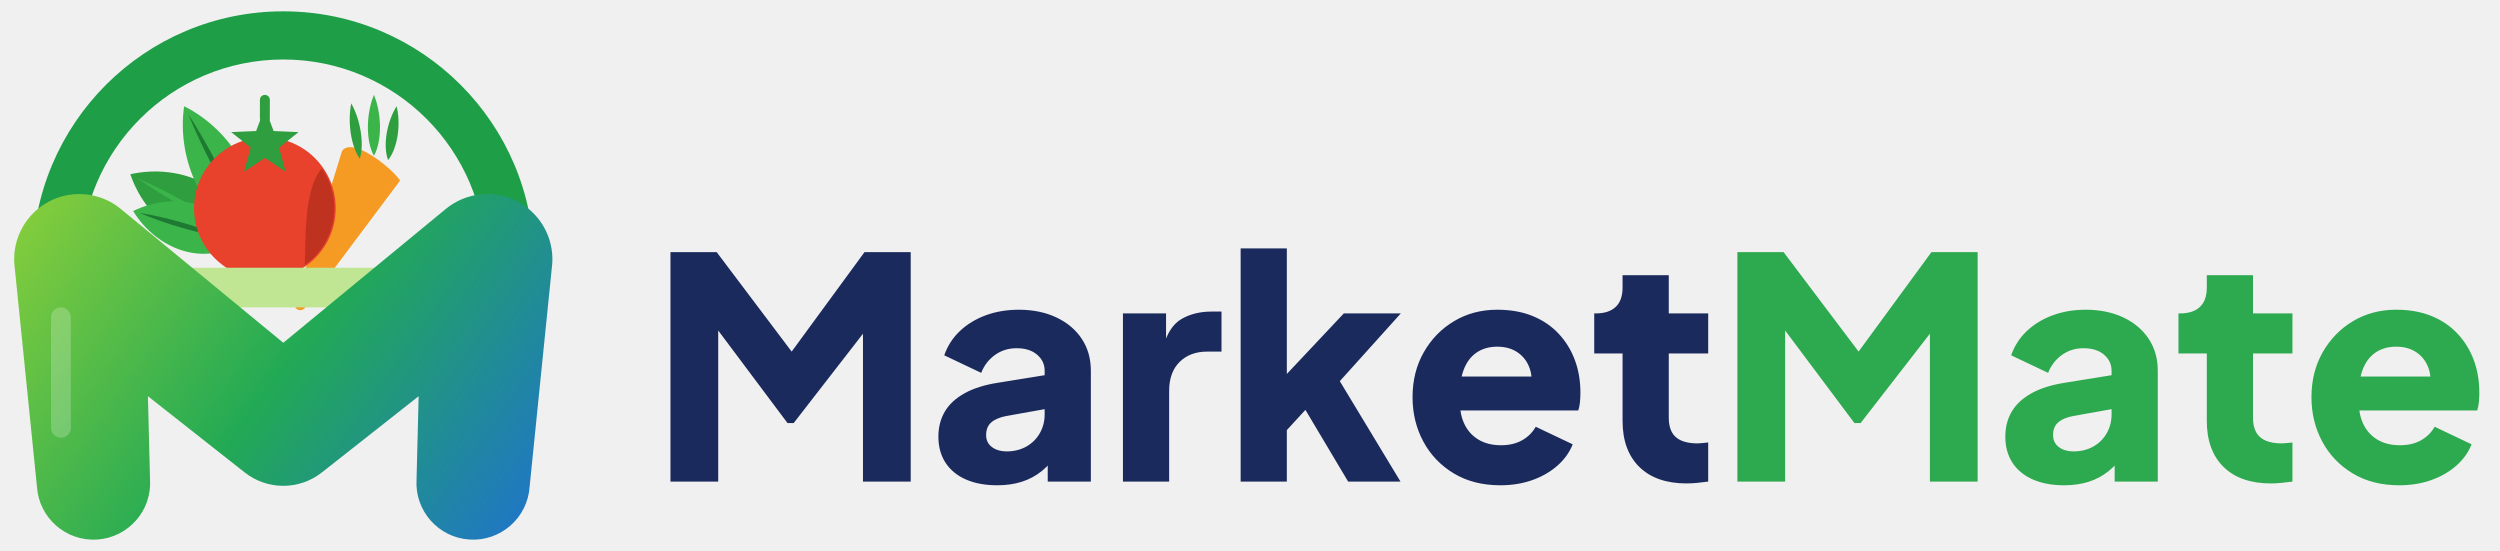
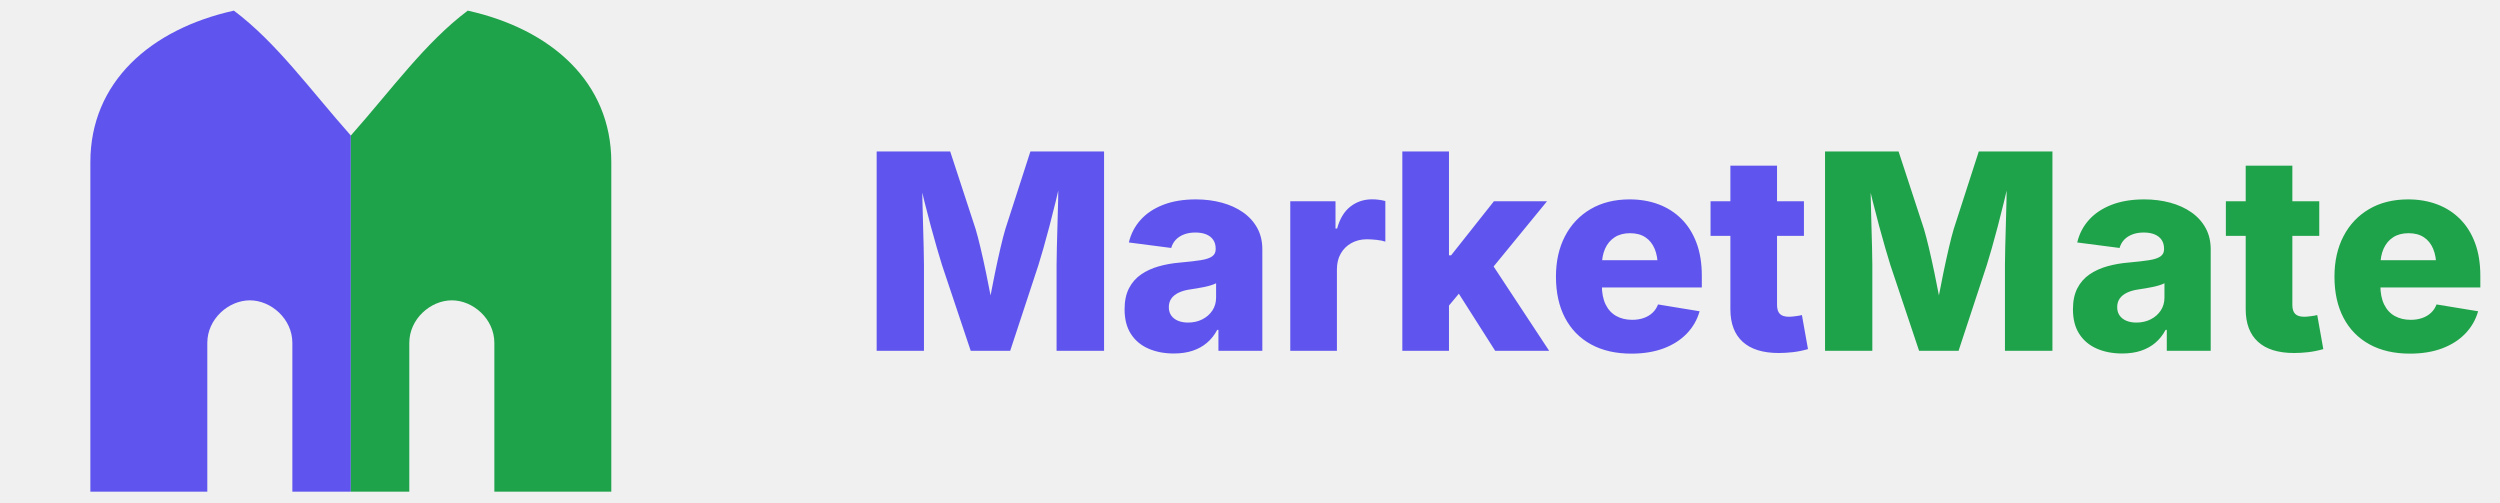
- <svg xmlns="http://www.w3.org/2000/svg" width="1765" height="389" viewBox="56 83 1765 389">
-   <defs>
-     <linearGradient id="mmg" gradientUnits="userSpaceOnUse" color-interpolation="sRGB" x1="66" y1="210" x2="446" y2="478">
-       <stop offset="0" stop-color="#8CD03A" />
-       <stop offset="0.5" stop-color="#22A955" />
-       <stop offset="1" stop-color="#1F6FD6" />
-     </linearGradient>
-   </defs>
-   <path d="M79 268 L79 268 C79 170.25 158.25 91 256 91 C353.75 91 433 170.25 433 268 L433 268 C433 277.39 425.39 285 416 285 C406.61 285 399 277.39 399 268 L399 268 C399 189.02 334.98 125 256 125 C177.02 125 113 189.02 113 268 L113 268 C113 277.39 105.39 285 96 285 C86.61 285 79 277.39 79 268 Z" fill="#1E9E47" />
-   <path d="M230 252 C223.2 216.08 184.93 197.82 148 206 C160.27 241.78 195.8 264.92 230 252 Z" fill="#2E9E3E" />
-   <path d="M221.8 247.4 C198.37 231.51 173.77 217.71 152.92 208.76 C171.43 221.89 196.03 235.69 221.8 247.4 Z" fill="#3BB54A" />
-   <path d="M226 254 C213.67 225.45 178.81 217.85 150 232 C166.79 259.35 200.33 271.55 226 254 Z" fill="#3BB54A" />
-   <path d="M218.4 251.8 C196.27 242.89 173.47 236.29 154.56 233.32 C172.13 240.91 194.93 247.51 218.4 251.8 Z" fill="#1E7A32" />
-   <path d="M234 250 C244.16 215.44 220.35 175.19 186 158 C180.45 196.01 199.84 238.56 234 250 Z" fill="#3BB54A" />
-   <path d="M229.2 240.8 C216.93 212.09 202.53 184.49 188.88 163.52 C198.27 186.71 212.67 214.31 229.2 240.8 Z" fill="#1E7A32" />
-   <path d="M297.51 189.55 L264.44 296.18 L264.44 296.18 C263.43 298.15 264.21 300.56 266.18 301.56 C268.15 302.57 270.56 301.79 271.56 299.82 L338.49 210.45 C331.49 200.45 304.51 179.55 297.51 189.55 Z" fill="#F59A23" />
-   <path d="M310 195 C313.44 184.49 310.25 167.02 304 156 C301.35 168.38 303.56 186.01 310 195 Z" fill="#2E9E3E" />
-   <path d="M320 193 C326 182.25 325.4 162.9 320 150 C314.6 162.9 314 182.25 320 193 Z" fill="#3BB54A" />
-   <path d="M330 196 C336.93 187.36 339.09 170.17 336 158 C329.31 168.63 326.07 185.64 330 196 Z" fill="#2E9E3E" />
-   <path d="M293 230 C293 257.61 270.61 280 243 280 C215.39 280 193 257.61 193 230 C193 202.39 215.39 180 243 180 C270.61 180 293 202.39 293 230 Z" fill="#E8412C" />
-   <path d="M283.14 201.89 C298.66 224.06 293.27 254.62 271.11 270.14 C272 255 270 217 283.14 201.89 Z" fill="#C03220" />
-   <path d="M243 159 L249.17 175.51 L266.78 176.27 L252.99 187.24 L257.69 204.23 L243 194.5 L228.31 204.23 L233.01 187.24 L219.22 176.27 L236.83 175.51 Z" fill="#2E9E3E" />
-   <path d="M243 150 L243 150 C244.93 150 246.5 151.57 246.5 153.5 L246.5 166.5 C246.5 168.43 244.93 170 243 170 L243 170 C241.07 170 239.5 168.43 239.5 166.5 L239.5 153.5 C239.5 151.57 241.07 150 243 150 Z" fill="#2E9E3E" />
-   <path d="M164 272 L348 272 C355.73 272 362 278.27 362 286 L362 286 C362 293.73 355.73 300 348 300 L164 300 C156.27 300 150 293.73 150 286 L150 286 C150 278.27 156.27 272 164 272 Z" fill="#C0E593" />
-   <path d="M161.92 421.47 L157.91 263.09 C159.06 281.29 149.35 298.46 133.16 306.85 C116.96 315.23 97.34 313.26 83.14 301.82 L228.4 416.27 C244.51 429.24 267.49 429.24 283.6 416.27 L428.86 301.82 C414.66 313.26 395.04 315.23 378.84 306.85 C362.65 298.46 352.94 281.29 354.09 263.09 L350.08 421.47 L350.08 421.47 C348.68 443.52 365.43 462.52 387.47 463.92 C409.52 465.32 428.52 448.57 429.92 426.53 L445.91 268.91 C447.06 250.71 437.35 233.54 421.16 225.15 C404.96 216.77 385.34 218.74 371.14 230.18 L228.4 347.73 C244.51 334.76 267.49 334.76 283.6 347.73 L140.86 230.18 C126.66 218.74 107.04 216.77 90.84 225.15 C74.65 233.54 64.94 250.71 66.09 268.91 L82.08 426.53 L82.08 426.53 C83.48 448.57 102.48 465.32 124.53 463.92 C146.57 462.52 163.32 443.52 161.92 421.47 Z" fill="url(#mmg)" />
-   <path d="M99 300 L99 300 C102.87 300 106 303.13 106 307 L106 385 C106 388.87 102.87 392 99 392 L99 392 C95.13 392 92 388.87 92 385 L92 307 C92 303.13 95.13 300 99 300 Z" fill="#FFFFFF" fill-opacity="0.22" />
-   <path d="M529.352 422.999V260.999H561.969L622.638 341.456H607.416L666.345 260.999H698.962V422.999H665.258V298.183L678.74 301.228L616.332 381.684H611.983L551.749 301.228L563.056 298.183V422.999Z M760.04 425.609Q747.21 425.609 737.86 421.477Q728.509 417.346 723.508 409.626Q718.507 401.907 718.507 391.252Q718.507 381.249 723.073 373.53Q727.64 365.81 737.099 360.591Q746.558 355.373 760.692 353.198L797.006 347.327V371.246L766.563 376.683Q759.605 377.987 755.908 381.14Q752.211 384.293 752.211 390.165Q752.211 395.601 756.343 398.645Q760.475 401.689 766.563 401.689Q774.609 401.689 780.697 398.21Q786.786 394.731 790.156 388.751Q793.527 382.771 793.527 375.595V344.718Q793.527 337.977 788.199 333.41Q782.872 328.844 773.739 328.844Q765.041 328.844 758.409 333.628Q751.777 338.412 748.732 346.24L722.638 333.845Q726.118 323.842 733.728 316.667Q741.339 309.491 751.994 305.577Q762.649 301.663 775.261 301.663Q790.265 301.663 801.79 307.099Q813.315 312.535 819.73 322.212Q826.144 331.888 826.144 344.718V422.999H795.701V403.864L803.095 402.559Q797.876 410.387 791.57 415.497Q785.264 420.607 777.436 423.108Q769.607 425.609 760.04 425.609Z M848.796 422.999V304.272H879.239V332.758L877.065 328.626Q880.979 313.622 890.003 308.295Q899.027 302.967 911.422 302.967H918.38V331.236H908.16Q896.2 331.236 888.807 338.52Q881.414 345.805 881.414 359.069V422.999Z M931.892 422.999V258.39H964.51V363.853L952.333 359.939L1004.738 304.272H1044.966L1001.911 352.111L1044.749 422.999H1007.782L971.903 362.766L990.821 357.982L954.507 397.558L964.51 378.64V422.999Z M1115.233 425.609Q1096.315 425.609 1082.398 417.237Q1068.481 408.865 1060.87 394.731Q1053.26 380.597 1053.26 363.418Q1053.26 345.587 1061.197 331.671Q1069.134 317.754 1082.615 309.708Q1096.097 301.663 1113.058 301.663Q1127.193 301.663 1138.065 306.12Q1148.938 310.578 1156.44 318.624Q1163.942 326.669 1167.856 337.216Q1171.77 347.762 1171.77 360.156Q1171.77 363.636 1171.444 367.006Q1171.117 370.377 1170.248 372.769H1081.311V348.849H1151.764L1136.325 360.156Q1138.5 350.806 1136.108 343.522Q1133.716 336.237 1127.736 331.997Q1121.756 327.756 1113.058 327.756Q1104.578 327.756 1098.489 331.888Q1092.401 336.02 1089.356 344.065Q1086.312 352.111 1086.964 363.636Q1086.095 373.638 1089.356 381.249Q1092.618 388.86 1099.359 393.1Q1106.1 397.34 1115.668 397.34Q1124.366 397.34 1130.563 393.861Q1136.76 390.382 1140.24 384.293L1166.334 396.688Q1162.854 405.386 1155.352 411.909Q1147.85 418.433 1137.63 422.021Q1127.41 425.609 1115.233 425.609Z M1246.766 424.304Q1225.238 424.304 1213.387 412.671Q1201.536 401.037 1201.536 380.162V332.54H1181.531V304.272H1182.618Q1191.751 304.272 1196.644 299.705Q1201.536 295.139 1201.536 286.006V277.308H1234.154V304.272H1261.987V332.54H1234.154V377.987Q1234.154 384.076 1236.328 388.099Q1238.503 392.122 1243.069 394.079Q1247.636 396.036 1254.377 396.036Q1255.899 396.036 1257.856 395.818Q1259.813 395.601 1261.987 395.383V422.999Q1258.726 423.434 1254.594 423.869Q1250.463 424.304 1246.766 424.304Z" fill="#1B2A5C" />
-   <path d="M1282.599 422.999V260.999H1315.217L1375.885 341.456H1360.664L1419.593 260.999H1452.21V422.999H1418.506V298.183L1431.987 301.228L1369.579 381.684H1365.23L1304.997 301.228L1316.304 298.183V422.999Z M1513.287 425.609Q1500.458 425.609 1491.108 421.477Q1481.757 417.346 1476.756 409.626Q1471.755 401.907 1471.755 391.252Q1471.755 381.249 1476.321 373.53Q1480.887 365.81 1490.347 360.591Q1499.806 355.373 1513.94 353.198L1550.254 347.327V371.246L1519.811 376.683Q1512.853 377.987 1509.156 381.14Q1505.459 384.293 1505.459 390.165Q1505.459 395.601 1509.591 398.645Q1513.722 401.689 1519.811 401.689Q1527.857 401.689 1533.945 398.21Q1540.034 394.731 1543.404 388.751Q1546.775 382.771 1546.775 375.595V344.718Q1546.775 337.977 1541.447 333.41Q1536.12 328.844 1526.987 328.844Q1518.289 328.844 1511.657 333.628Q1505.024 338.412 1501.98 346.24L1475.886 333.845Q1479.365 323.842 1486.976 316.667Q1494.587 309.491 1505.242 305.577Q1515.897 301.663 1528.509 301.663Q1543.513 301.663 1555.038 307.099Q1566.563 312.535 1572.977 322.212Q1579.392 331.888 1579.392 344.718V422.999H1548.949V403.864L1556.343 402.559Q1551.124 410.387 1544.818 415.497Q1538.512 420.607 1530.683 423.108Q1522.855 425.609 1513.287 425.609Z M1659.233 424.304Q1637.706 424.304 1625.855 412.671Q1614.004 401.037 1614.004 380.162V332.54H1593.998V304.272H1595.086Q1604.218 304.272 1609.111 299.705Q1614.004 295.139 1614.004 286.006V277.308H1646.621V304.272H1674.455V332.54H1646.621V377.987Q1646.621 384.076 1648.796 388.099Q1650.97 392.122 1655.537 394.079Q1660.103 396.036 1666.844 396.036Q1668.366 396.036 1670.323 395.818Q1672.28 395.601 1674.455 395.383V422.999Q1671.193 423.434 1667.061 423.869Q1662.93 424.304 1659.233 424.304Z M1749.864 425.609Q1730.946 425.609 1717.029 417.237Q1703.112 408.865 1695.502 394.731Q1687.891 380.597 1687.891 363.418Q1687.891 345.587 1695.828 331.671Q1703.765 317.754 1717.247 309.708Q1730.728 301.663 1747.69 301.663Q1761.824 301.663 1772.696 306.12Q1783.569 310.578 1791.071 318.624Q1798.573 326.669 1802.487 337.216Q1806.401 347.762 1806.401 360.156Q1806.401 363.636 1806.075 367.006Q1805.749 370.377 1804.879 372.769H1715.942V348.849H1786.396L1770.957 360.156Q1773.131 350.806 1770.739 343.522Q1768.347 336.237 1762.367 331.997Q1756.388 327.756 1747.69 327.756Q1739.209 327.756 1733.12 331.888Q1727.032 336.02 1723.988 344.065Q1720.943 352.111 1721.596 363.636Q1720.726 373.638 1723.988 381.249Q1727.249 388.86 1733.99 393.1Q1740.731 397.34 1750.299 397.34Q1758.997 397.34 1765.194 393.861Q1771.392 390.382 1774.871 384.293L1800.965 396.688Q1797.486 405.386 1789.983 411.909Q1782.481 418.433 1772.261 422.021Q1762.041 425.609 1749.864 425.609Z" fill="#2DA94F" />
+ <svg xmlns="http://www.w3.org/2000/svg" width="1881.25" height="378" viewBox="-8 78 1881.25 378">
+   <path d="M60 448L60 200C60 140 105 100 168 86C200 110 225 145 256 180L256 448L212 448L212 336C212 318 196 304 180 304C164 304 148 318 148 336L148 448L60 448Z" fill="#5F55EE" />
+   <path d="M256 180C287 145 312 110 344 86C407 100 452 140 452 200L452 448L364 448L364 336C364 318 348 304 332 304C316 304 300 318 300 336L300 448L256 448Z" fill="#1FA34A" />
+   <path d="M651.694 342.0V192.0H707.031L726.15 250.365Q727.765 255.753 729.847 264.523Q731.929 273.294 734.021 283.379Q736.113 293.464 737.901 302.849Q739.689 312.233 740.768 318.926H734.015Q735.118 312.306 736.868 302.945Q738.617 293.585 740.709 283.488Q742.801 273.39 744.857 264.583Q746.913 255.777 748.528 250.365L767.373 192.0H822.811V342.0H787.076V277.369Q787.076 272.356 787.28 264.465Q787.483 256.575 787.749 247.277Q788.015 237.979 788.242 228.556Q788.47 219.133 788.494 211.031H790.64Q788.756 219.967 786.428 229.536Q784.101 239.106 781.721 248.173Q779.341 257.239 777.174 264.804Q775.008 272.368 773.446 277.369L752.164 342.0H722.47L700.838 277.369Q699.275 272.392 697.095 264.864Q694.914 257.336 692.458 248.293Q690.001 239.251 687.624 229.657Q685.246 220.063 683.188 211.031H685.842Q685.89 218.964 686.118 228.338Q686.345 237.713 686.599 247.047Q686.852 256.381 687.068 264.332Q687.283 272.283 687.283 277.369V342.0Z M875.302 344.005Q864.554 344.005 856.152 340.323Q847.75 336.64 842.998 329.271Q838.247 321.902 838.247 310.752Q838.247 301.393 841.537 294.97Q844.826 288.548 850.645 284.539Q856.464 280.53 864.024 278.398Q871.585 276.266 880.126 275.565Q889.734 274.715 895.579 273.781Q901.424 272.847 904.112 270.944Q906.8 269.042 906.8 265.603V265.152Q906.8 261.242 904.985 258.54Q903.171 255.838 899.773 254.406Q896.374 252.975 891.506 252.975Q886.665 252.975 882.917 254.42Q879.168 255.866 876.741 258.455Q874.315 261.044 873.345 264.588L841.468 260.456Q843.731 250.8 850.239 243.52Q856.746 236.239 867.25 232.14Q877.754 228.04 891.844 228.04Q902.302 228.04 911.413 230.509Q920.523 232.977 927.371 237.769Q934.219 242.561 938.062 249.546Q941.906 256.53 941.906 265.587V342.0H908.861V326.239H907.959Q904.899 332.001 900.25 335.95Q895.601 339.898 889.392 341.952Q883.182 344.005 875.302 344.005ZM885.997 320.73Q891.933 320.73 896.698 318.334Q901.464 315.938 904.285 311.712Q907.106 307.486 907.106 301.941V291.157Q905.616 291.93 903.345 292.643Q901.073 293.356 898.357 293.932Q895.641 294.507 892.921 294.946Q890.201 295.385 887.737 295.764Q882.57 296.493 878.948 298.226Q875.326 299.96 873.433 302.664Q871.541 305.368 871.541 309.133Q871.541 312.906 873.413 315.493Q875.286 318.08 878.531 319.405Q881.777 320.73 885.997 320.73Z M962.927 342.0V229.45H996.97V249.979H998.178Q1001.222 238.82 1008.231 233.406Q1015.24 227.992 1024.465 227.992Q1026.938 227.992 1029.591 228.322Q1032.245 228.652 1034.468 229.289V259.828Q1031.979 258.938 1027.878 258.497Q1023.777 258.057 1020.535 258.057Q1014.088 258.057 1008.958 260.893Q1003.828 263.73 1000.93 268.778Q998.033 273.826 998.033 280.559V342.0Z M1078.881 312.089V270.129H1083.963L1116.169 229.45H1156.14L1108.913 287.114H1099.708ZM1047.254 342.0V192.0H1082.36V342.0ZM1117.128 342.0 1087.2 294.967 1110.339 270.016 1157.751 342.0Z M1219.584 344.11Q1201.974 344.11 1189.227 337.13Q1176.481 330.149 1169.667 317.162Q1162.854 304.176 1162.854 286.172Q1162.854 268.78 1169.669 255.707Q1176.485 242.634 1188.944 235.337Q1201.403 228.04 1218.311 228.04Q1230.179 228.04 1240.111 231.775Q1250.043 235.51 1257.332 242.793Q1264.62 250.075 1268.619 260.771Q1272.618 271.466 1272.618 285.463V294.314H1175.289V273.809H1255.89L1239.476 278.682Q1239.476 270.821 1237.113 265.198Q1234.749 259.575 1230.122 256.528Q1225.495 253.482 1218.617 253.482Q1211.74 253.482 1207.016 256.552Q1202.293 259.623 1199.844 265.101Q1197.396 270.58 1197.396 277.981V292.663Q1197.396 301.321 1200.233 307.121Q1203.07 312.922 1208.232 315.795Q1213.395 318.668 1220.22 318.668Q1224.952 318.668 1228.819 317.329Q1232.687 315.99 1235.466 313.415Q1238.244 310.84 1239.67 307.091L1270.958 312.229Q1268.188 321.91 1261.258 329.08Q1254.328 336.25 1243.815 340.18Q1233.303 344.11 1219.584 344.11Z M1349.463 229.45V255.512H1279.186V229.45ZM1294.11 202.671H1329.216V307.526Q1329.216 312.016 1331.33 314.188Q1333.444 316.361 1338.22 316.361Q1340.008 316.361 1343.288 315.92Q1346.568 315.479 1347.941 315.076L1352.507 340.707Q1346.551 342.403 1341.027 343.021Q1335.502 343.639 1330.525 343.639Q1312.637 343.639 1303.373 335.211Q1294.11 326.783 1294.11 310.695Z" fill="#5F55EE" />
+   <path d="M1365.342 342.0V192.0H1420.679L1439.798 250.365Q1441.413 255.753 1443.495 264.523Q1445.577 273.294 1447.669 283.379Q1449.76 293.464 1451.548 302.849Q1453.336 312.233 1454.416 318.926H1447.662Q1448.766 312.306 1450.515 302.945Q1452.265 293.585 1454.357 283.488Q1456.449 273.39 1458.505 264.583Q1460.56 255.777 1462.175 250.365L1481.021 192.0H1536.459V342.0H1500.724V277.369Q1500.724 272.356 1500.927 264.465Q1501.131 256.575 1501.397 247.277Q1501.662 237.979 1501.89 228.556Q1502.117 219.133 1502.142 211.031H1504.288Q1502.403 219.967 1500.076 229.536Q1497.748 239.106 1495.368 248.173Q1492.989 257.239 1490.822 264.804Q1488.656 272.368 1487.093 277.369L1465.812 342.0H1436.117L1414.485 277.369Q1412.923 272.392 1410.742 264.864Q1408.562 257.336 1406.105 248.293Q1403.649 239.251 1401.271 229.657Q1398.893 220.063 1396.836 211.031H1399.489Q1399.538 218.964 1399.765 228.338Q1399.993 237.713 1400.246 247.047Q1400.5 256.381 1400.716 264.332Q1400.931 272.283 1400.931 277.369V342.0Z M1588.949 344.005Q1578.202 344.005 1569.8 340.323Q1561.398 336.64 1556.646 329.271Q1551.894 321.902 1551.894 310.752Q1551.894 301.393 1555.184 294.97Q1558.474 288.548 1564.293 284.539Q1570.112 280.53 1577.672 278.398Q1585.232 276.266 1593.773 275.565Q1603.381 274.715 1609.226 273.781Q1615.071 272.847 1617.759 270.944Q1620.447 269.042 1620.447 265.603V265.152Q1620.447 261.242 1618.633 258.54Q1616.819 255.838 1613.42 254.406Q1610.022 252.975 1605.153 252.975Q1600.313 252.975 1596.564 254.42Q1592.815 255.866 1590.389 258.455Q1587.963 261.044 1586.992 264.588L1555.116 260.456Q1557.379 250.8 1563.886 243.52Q1570.394 236.239 1580.898 232.14Q1591.402 228.04 1605.492 228.04Q1615.949 228.04 1625.06 230.509Q1634.171 232.977 1641.019 237.769Q1647.866 242.561 1651.71 249.546Q1655.553 256.53 1655.553 265.587V342.0H1622.509V326.239H1621.607Q1618.547 332.001 1613.898 335.95Q1609.249 339.898 1603.039 341.952Q1596.83 344.005 1588.949 344.005ZM1599.645 320.73Q1605.58 320.73 1610.346 318.334Q1615.112 315.938 1617.932 311.712Q1620.753 307.486 1620.753 301.941V291.157Q1619.263 291.93 1616.992 292.643Q1614.721 293.356 1612.005 293.932Q1609.289 294.507 1606.569 294.946Q1603.849 295.385 1601.384 295.764Q1596.218 296.493 1592.596 298.226Q1588.974 299.96 1587.081 302.664Q1585.188 305.368 1585.188 309.133Q1585.188 312.906 1587.061 315.493Q1588.933 318.08 1592.179 319.405Q1595.425 320.73 1599.645 320.73Z M1737.243 229.45V255.512H1666.966V229.45ZM1681.89 202.671H1716.996V307.526Q1716.996 312.016 1719.11 314.188Q1721.224 316.361 1726 316.361Q1727.788 316.361 1731.068 315.92Q1734.348 315.479 1735.721 315.076L1740.287 340.707Q1734.332 342.403 1728.807 343.021Q1723.282 343.639 1718.305 343.639Q1700.417 343.639 1691.154 335.211Q1681.89 326.783 1681.89 310.695Z M1805.414 344.11Q1787.805 344.11 1775.058 337.13Q1762.311 330.149 1755.498 317.162Q1748.684 304.176 1748.684 286.172Q1748.684 268.78 1755.5 255.707Q1762.315 242.634 1774.774 235.337Q1787.233 228.04 1804.142 228.04Q1816.009 228.04 1825.941 231.775Q1835.874 235.51 1843.162 242.793Q1850.451 250.075 1854.449 260.771Q1858.448 271.466 1858.448 285.463V294.314H1761.119V273.809H1841.72L1825.307 278.682Q1825.307 270.821 1822.943 265.198Q1820.579 259.575 1815.953 256.528Q1811.326 253.482 1804.448 253.482Q1797.57 253.482 1792.847 256.552Q1788.123 259.623 1785.675 265.101Q1783.227 270.58 1783.227 277.981V292.663Q1783.227 301.321 1786.064 307.121Q1788.9 312.922 1794.063 315.795Q1799.225 318.668 1806.051 318.668Q1810.782 318.668 1814.65 317.329Q1818.518 315.99 1821.296 313.415Q1824.075 310.84 1825.5 307.091L1856.789 312.229Q1854.019 321.91 1847.088 329.08Q1840.158 336.25 1829.646 340.18Q1819.134 344.11 1805.414 344.11Z" fill="#1FA34A" />
</svg>
